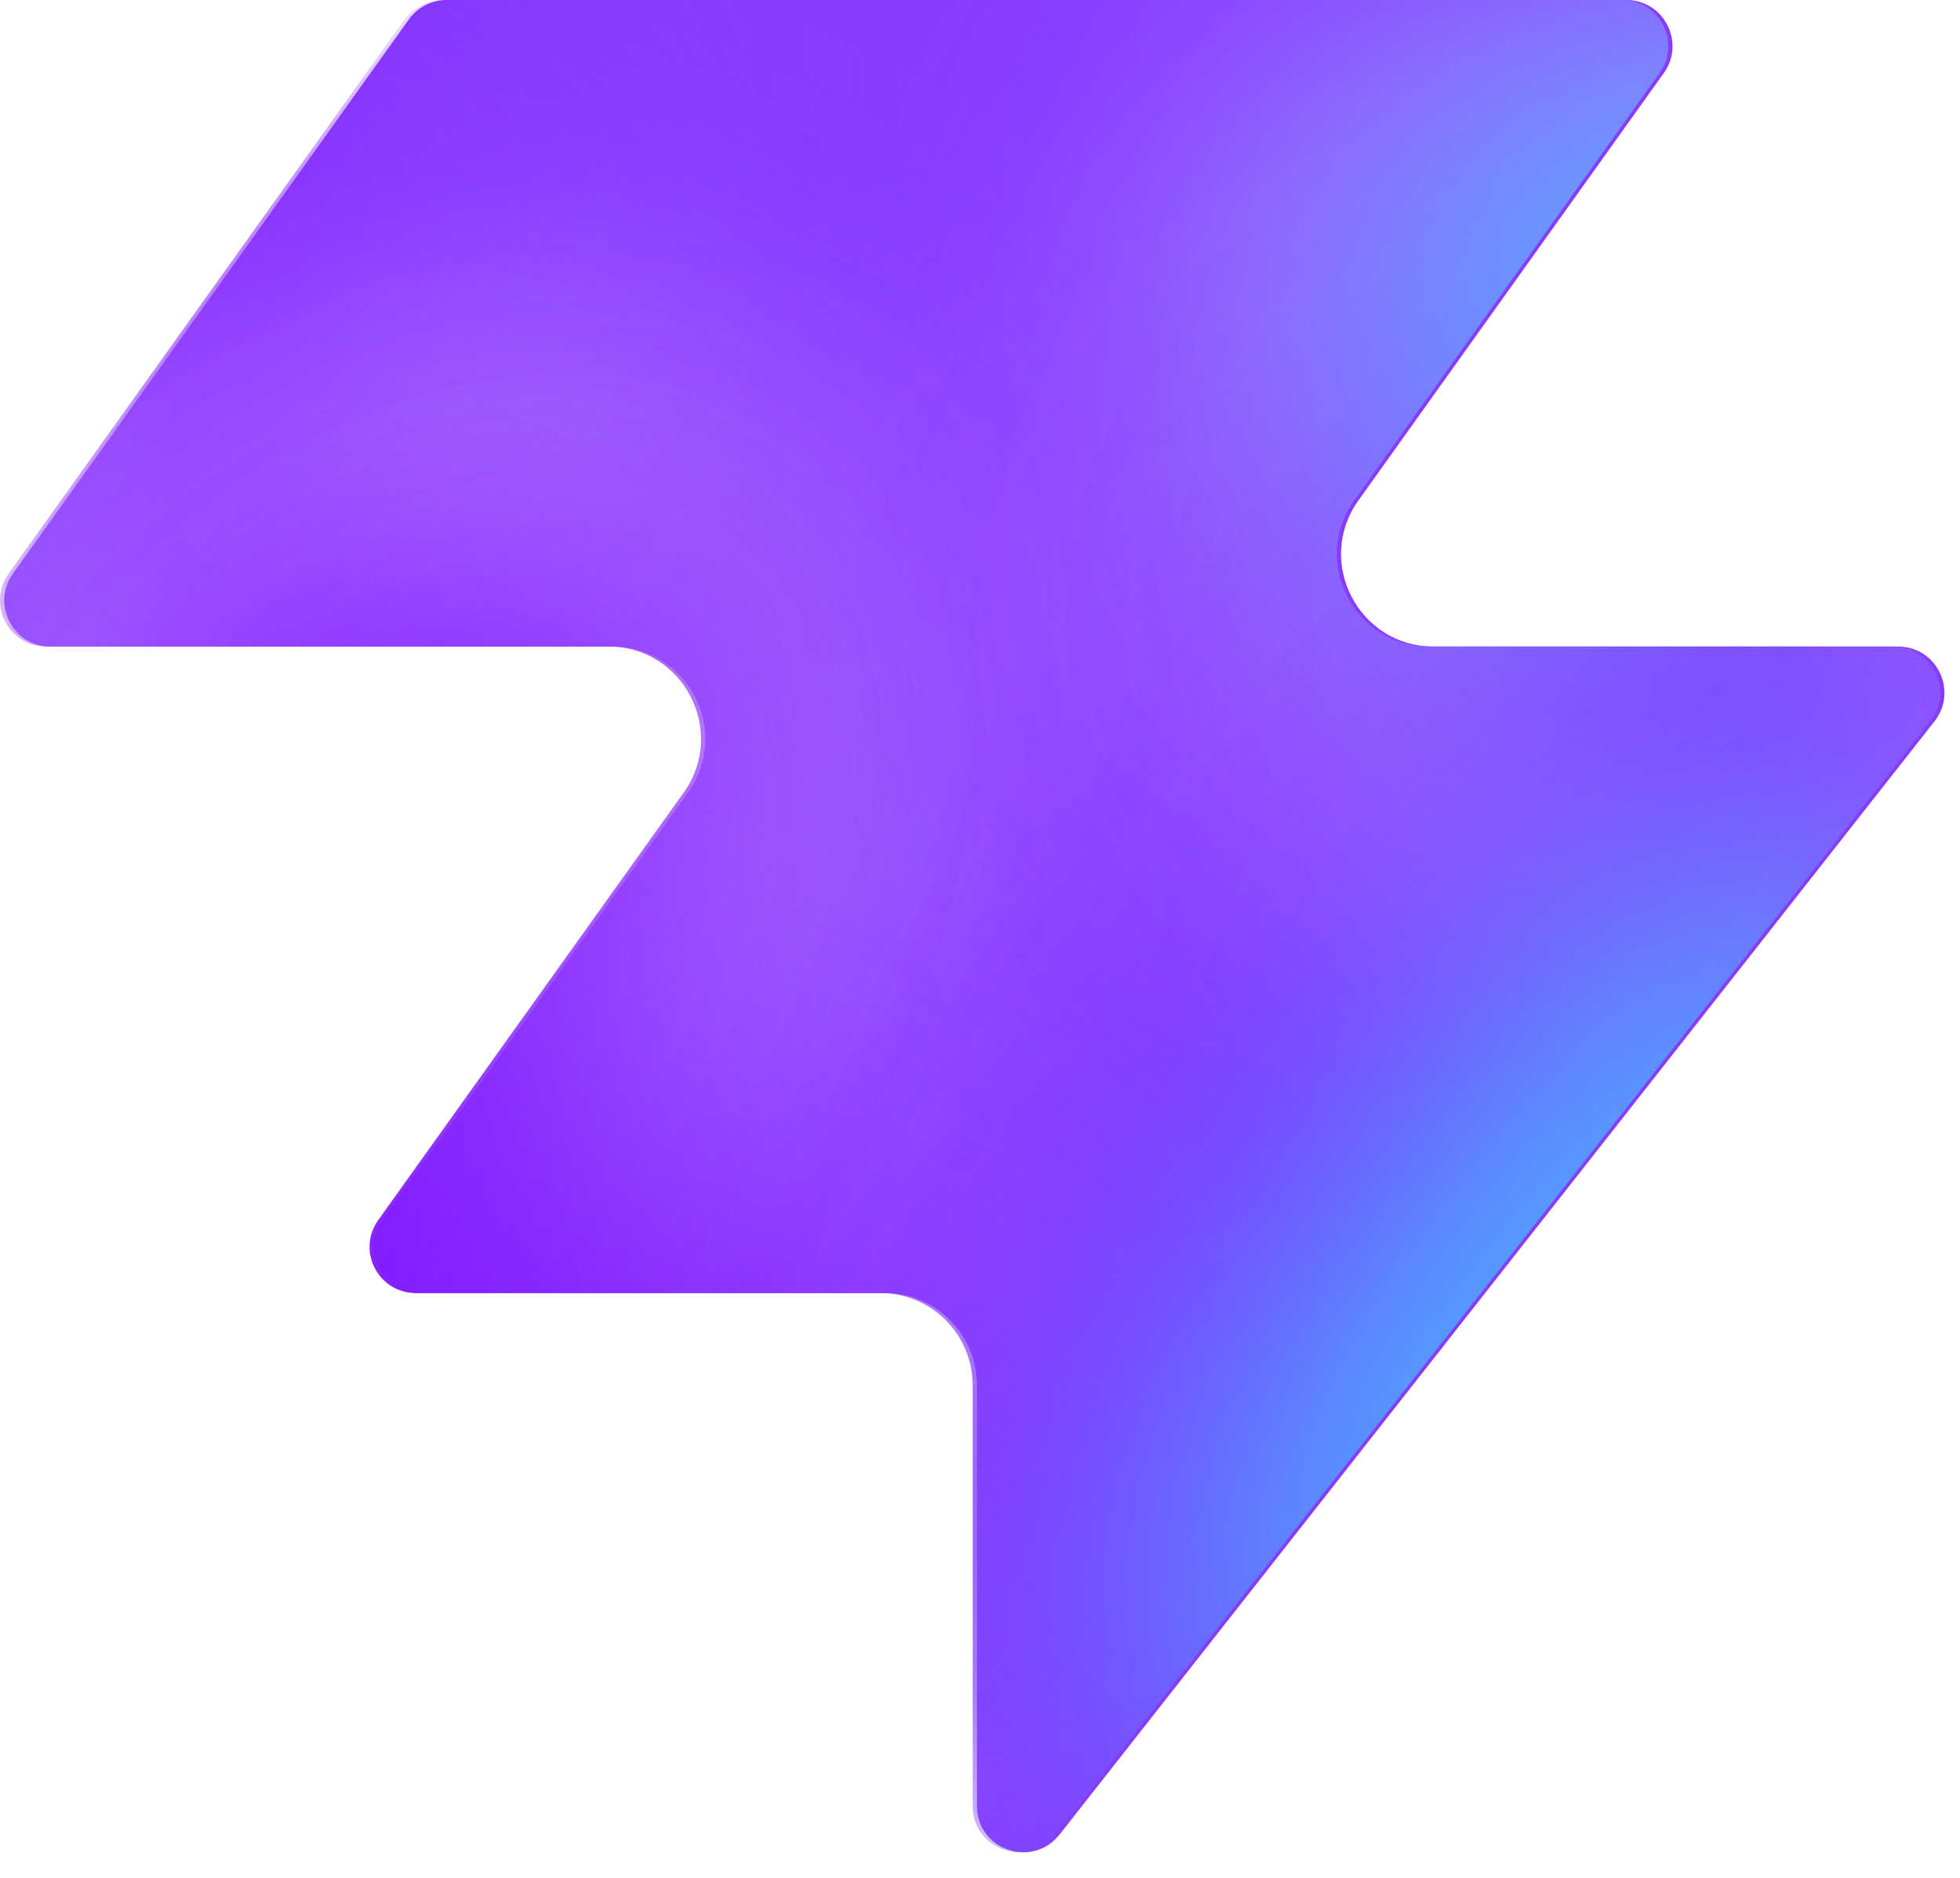
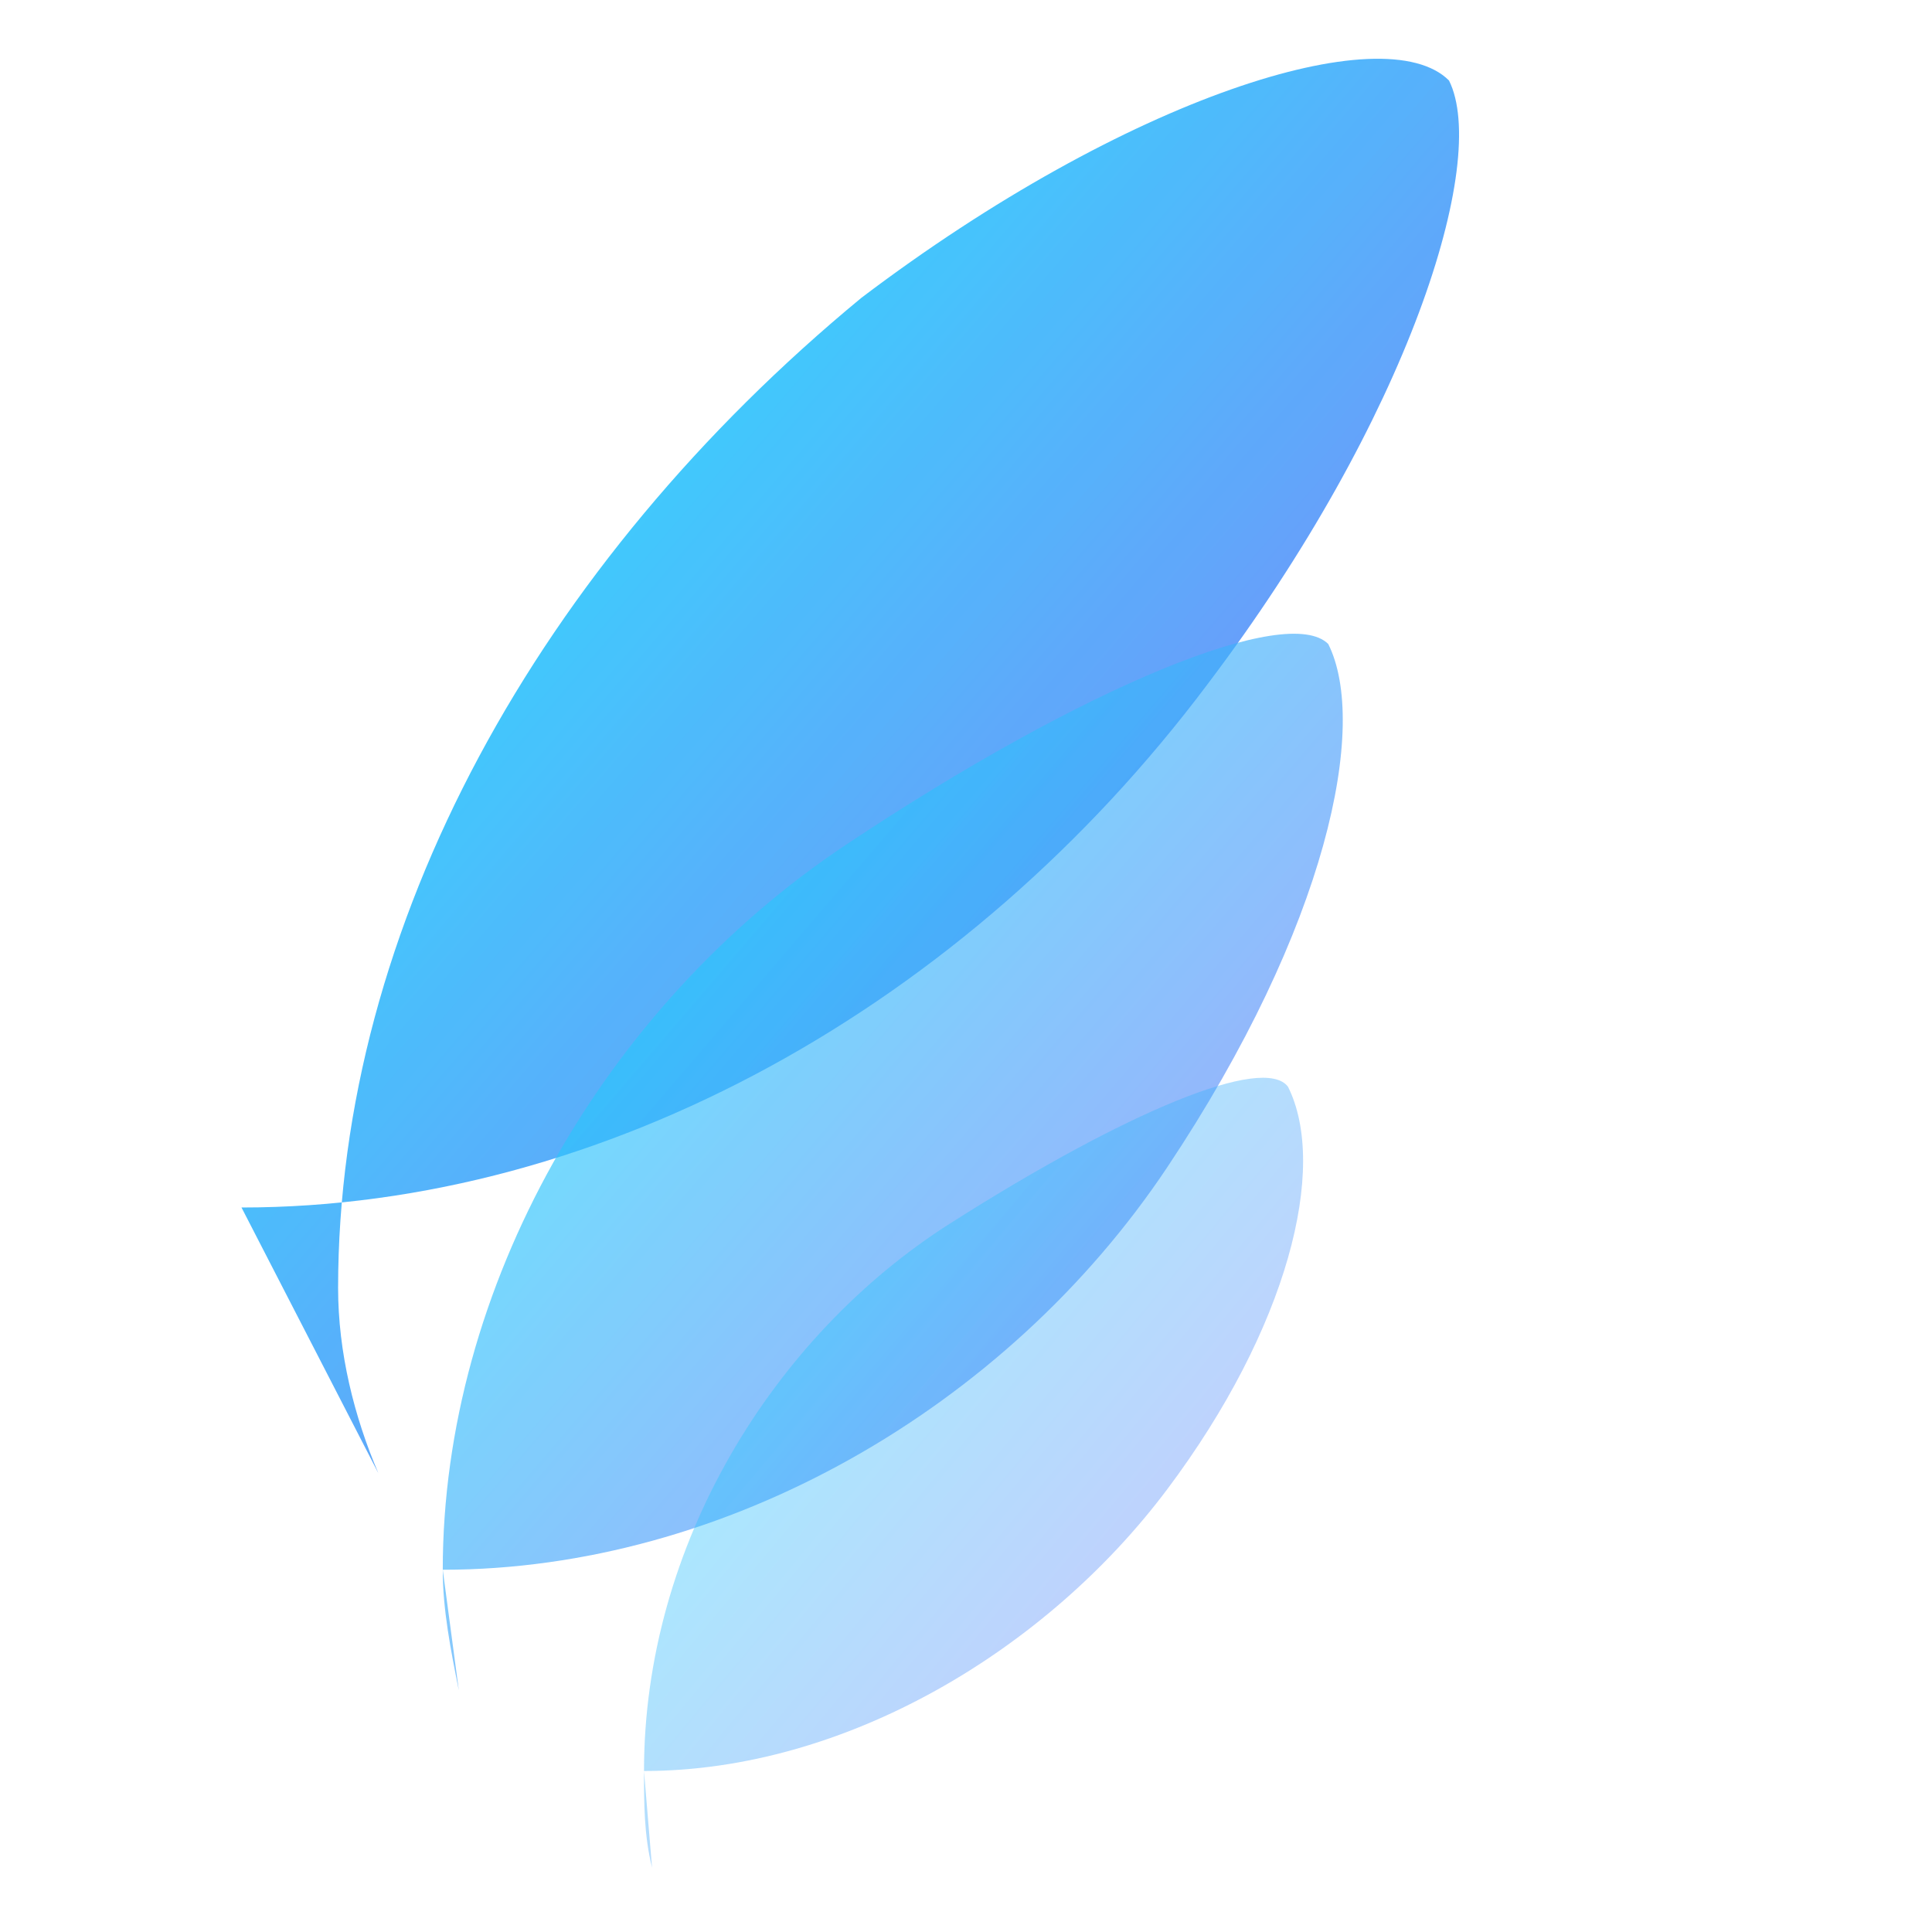
- <svg xmlns="http://www.w3.org/2000/svg" width="48" height="46" fill="none" viewBox="0 0 48 46">
-   <path fill="#863bff" d="M25.946 44.938c-.664.845-2.021.375-2.021-.698V33.937a2.26 2.26 0 0 0-2.262-2.262H10.287c-.92 0-1.456-1.04-.92-1.788l7.48-10.471c1.07-1.497 0-3.578-1.842-3.578H1.237c-.92 0-1.456-1.04-.92-1.788L10.013.474c.214-.297.556-.474.92-.474h28.894c.92 0 1.456 1.04.92 1.788l-7.48 10.471c-1.07 1.498 0 3.579 1.842 3.579h11.377c.943 0 1.473 1.088.89 1.83L25.947 44.94z" style="fill:#863bff;fill:color(display-p3 .525 .23 1);fill-opacity:1" />
-   <mask id="a" width="48" height="46" x="0" y="0" maskUnits="userSpaceOnUse" style="mask-type:alpha">
-     <path fill="#000" d="M25.842 44.938c-.664.844-2.021.375-2.021-.698V33.937a2.26 2.26 0 0 0-2.262-2.262H10.183c-.92 0-1.456-1.04-.92-1.788l7.48-10.471c1.07-1.498 0-3.579-1.842-3.579H1.133c-.92 0-1.456-1.04-.92-1.787L9.91.473c.214-.297.556-.474.92-.474h28.894c.92 0 1.456 1.04.92 1.788l-7.48 10.471c-1.07 1.498 0 3.578 1.842 3.578h11.377c.943 0 1.473 1.088.89 1.832L25.843 44.94z" style="fill:#000;fill-opacity:1" />
-   </mask>
-   <g mask="url(#a)">
-     <g filter="url(#b)">
-       <ellipse cx="5.508" cy="14.704" fill="#ede6ff" rx="5.508" ry="14.704" style="fill:#ede6ff;fill:color(display-p3 .927 .903 1);fill-opacity:1" transform="matrix(.00324 1 1 -.00324 -4.47 31.516)" />
-     </g>
-     <g filter="url(#c)">
-       <ellipse cx="10.399" cy="29.851" fill="#ede6ff" rx="10.399" ry="29.851" style="fill:#ede6ff;fill:color(display-p3 .927 .903 1);fill-opacity:1" transform="matrix(.00324 1 1 -.00324 -39.328 7.883)" />
-     </g>
-     <g filter="url(#d)">
-       <ellipse cx="5.508" cy="30.487" fill="#7e14ff" rx="5.508" ry="30.487" style="fill:#7e14ff;fill:color(display-p3 .492 .077 1);fill-opacity:1" transform="rotate(89.814 -25.913 -14.639)scale(1 -1)" />
-     </g>
-     <g filter="url(#e)">
-       <ellipse cx="5.508" cy="30.599" fill="#7e14ff" rx="5.508" ry="30.599" style="fill:#7e14ff;fill:color(display-p3 .492 .077 1);fill-opacity:1" transform="rotate(89.814 -32.644 -3.334)scale(1 -1)" />
-     </g>
-     <g filter="url(#f)">
-       <ellipse cx="5.508" cy="30.599" fill="#7e14ff" rx="5.508" ry="30.599" style="fill:#7e14ff;fill:color(display-p3 .492 .077 1);fill-opacity:1" transform="matrix(.00324 1 1 -.00324 -34.34 30.47)" />
-     </g>
-     <g filter="url(#g)">
-       <ellipse cx="14.072" cy="22.078" fill="#ede6ff" rx="14.072" ry="22.078" style="fill:#ede6ff;fill:color(display-p3 .927 .903 1);fill-opacity:1" transform="rotate(93.35 24.506 48.493)scale(-1 1)" />
-     </g>
-     <g filter="url(#h)">
-       <ellipse cx="3.47" cy="21.501" fill="#7e14ff" rx="3.47" ry="21.501" style="fill:#7e14ff;fill:color(display-p3 .492 .077 1);fill-opacity:1" transform="rotate(89.009 28.708 47.59)scale(-1 1)" />
-     </g>
-     <g filter="url(#i)">
-       <ellipse cx="3.47" cy="21.501" fill="#7e14ff" rx="3.47" ry="21.501" style="fill:#7e14ff;fill:color(display-p3 .492 .077 1);fill-opacity:1" transform="rotate(89.009 28.708 47.59)scale(-1 1)" />
-     </g>
-     <g filter="url(#j)">
-       <ellipse cx=".387" cy="8.972" fill="#7e14ff" rx="4.407" ry="29.108" style="fill:#7e14ff;fill:color(display-p3 .492 .077 1);fill-opacity:1" transform="rotate(39.51 .387 8.972)" />
-     </g>
-     <g filter="url(#k)">
-       <ellipse cx="47.523" cy="-6.092" fill="#7e14ff" rx="4.407" ry="29.108" style="fill:#7e14ff;fill:color(display-p3 .492 .077 1);fill-opacity:1" transform="rotate(37.892 47.523 -6.092)" />
-     </g>
-     <g filter="url(#l)">
-       <ellipse cx="41.412" cy="6.333" fill="#47bfff" rx="5.971" ry="9.665" style="fill:#47bfff;fill:color(display-p3 .28 .748 1);fill-opacity:1" transform="rotate(37.892 41.412 6.333)" />
-     </g>
-     <g filter="url(#m)">
-       <ellipse cx="-1.879" cy="38.332" fill="#7e14ff" rx="4.407" ry="29.108" style="fill:#7e14ff;fill:color(display-p3 .492 .077 1);fill-opacity:1" transform="rotate(37.892 -1.88 38.332)" />
-     </g>
-     <g filter="url(#n)">
-       <ellipse cx="-1.879" cy="38.332" fill="#7e14ff" rx="4.407" ry="29.108" style="fill:#7e14ff;fill:color(display-p3 .492 .077 1);fill-opacity:1" transform="rotate(37.892 -1.88 38.332)" />
-     </g>
-     <g filter="url(#o)">
-       <ellipse cx="35.651" cy="29.907" fill="#7e14ff" rx="4.407" ry="29.108" style="fill:#7e14ff;fill:color(display-p3 .492 .077 1);fill-opacity:1" transform="rotate(37.892 35.651 29.907)" />
-     </g>
-     <g filter="url(#p)">
-       <ellipse cx="38.418" cy="32.4" fill="#47bfff" rx="5.971" ry="15.297" style="fill:#47bfff;fill:color(display-p3 .28 .748 1);fill-opacity:1" transform="rotate(37.892 38.418 32.4)" />
-     </g>
-   </g>
+ <svg xmlns="http://www.w3.org/2000/svg" viewBox="0 0 24 24" fill="none">
  <defs>
-     <filter id="b" width="60.045" height="41.654" x="-19.77" y="16.149" color-interpolation-filters="sRGB" filterUnits="userSpaceOnUse">
-       <feFlood flood-opacity="0" result="BackgroundImageFix" />
-       <feBlend in="SourceGraphic" in2="BackgroundImageFix" result="shape" />
-       <feGaussianBlur result="effect1_foregroundBlur_2002_17158" stdDeviation="7.659" />
-     </filter>
-     <filter id="c" width="90.34" height="51.437" x="-54.613" y="-7.533" color-interpolation-filters="sRGB" filterUnits="userSpaceOnUse">
-       <feFlood flood-opacity="0" result="BackgroundImageFix" />
-       <feBlend in="SourceGraphic" in2="BackgroundImageFix" result="shape" />
-       <feGaussianBlur result="effect1_foregroundBlur_2002_17158" stdDeviation="7.659" />
-     </filter>
-     <filter id="d" width="79.355" height="29.4" x="-49.64" y="2.03" color-interpolation-filters="sRGB" filterUnits="userSpaceOnUse">
-       <feFlood flood-opacity="0" result="BackgroundImageFix" />
-       <feBlend in="SourceGraphic" in2="BackgroundImageFix" result="shape" />
-       <feGaussianBlur result="effect1_foregroundBlur_2002_17158" stdDeviation="4.596" />
-     </filter>
-     <filter id="e" width="79.579" height="29.4" x="-45.045" y="20.029" color-interpolation-filters="sRGB" filterUnits="userSpaceOnUse">
-       <feFlood flood-opacity="0" result="BackgroundImageFix" />
-       <feBlend in="SourceGraphic" in2="BackgroundImageFix" result="shape" />
-       <feGaussianBlur result="effect1_foregroundBlur_2002_17158" stdDeviation="4.596" />
-     </filter>
-     <filter id="f" width="79.579" height="29.4" x="-43.513" y="21.178" color-interpolation-filters="sRGB" filterUnits="userSpaceOnUse">
-       <feFlood flood-opacity="0" result="BackgroundImageFix" />
-       <feBlend in="SourceGraphic" in2="BackgroundImageFix" result="shape" />
-       <feGaussianBlur result="effect1_foregroundBlur_2002_17158" stdDeviation="4.596" />
-     </filter>
-     <filter id="g" width="74.749" height="58.852" x="15.756" y="-17.901" color-interpolation-filters="sRGB" filterUnits="userSpaceOnUse">
-       <feFlood flood-opacity="0" result="BackgroundImageFix" />
-       <feBlend in="SourceGraphic" in2="BackgroundImageFix" result="shape" />
-       <feGaussianBlur result="effect1_foregroundBlur_2002_17158" stdDeviation="7.659" />
-     </filter>
-     <filter id="h" width="61.377" height="25.362" x="23.548" y="2.284" color-interpolation-filters="sRGB" filterUnits="userSpaceOnUse">
-       <feFlood flood-opacity="0" result="BackgroundImageFix" />
-       <feBlend in="SourceGraphic" in2="BackgroundImageFix" result="shape" />
-       <feGaussianBlur result="effect1_foregroundBlur_2002_17158" stdDeviation="4.596" />
-     </filter>
-     <filter id="i" width="61.377" height="25.362" x="23.548" y="2.284" color-interpolation-filters="sRGB" filterUnits="userSpaceOnUse">
-       <feFlood flood-opacity="0" result="BackgroundImageFix" />
-       <feBlend in="SourceGraphic" in2="BackgroundImageFix" result="shape" />
-       <feGaussianBlur result="effect1_foregroundBlur_2002_17158" stdDeviation="4.596" />
-     </filter>
-     <filter id="j" width="56.045" height="63.649" x="-27.636" y="-22.853" color-interpolation-filters="sRGB" filterUnits="userSpaceOnUse">
-       <feFlood flood-opacity="0" result="BackgroundImageFix" />
-       <feBlend in="SourceGraphic" in2="BackgroundImageFix" result="shape" />
-       <feGaussianBlur result="effect1_foregroundBlur_2002_17158" stdDeviation="4.596" />
-     </filter>
-     <filter id="k" width="54.814" height="64.646" x="20.116" y="-38.415" color-interpolation-filters="sRGB" filterUnits="userSpaceOnUse">
-       <feFlood flood-opacity="0" result="BackgroundImageFix" />
-       <feBlend in="SourceGraphic" in2="BackgroundImageFix" result="shape" />
-       <feGaussianBlur result="effect1_foregroundBlur_2002_17158" stdDeviation="4.596" />
-     </filter>
-     <filter id="l" width="33.541" height="35.313" x="24.641" y="-11.323" color-interpolation-filters="sRGB" filterUnits="userSpaceOnUse">
-       <feFlood flood-opacity="0" result="BackgroundImageFix" />
-       <feBlend in="SourceGraphic" in2="BackgroundImageFix" result="shape" />
-       <feGaussianBlur result="effect1_foregroundBlur_2002_17158" stdDeviation="4.596" />
-     </filter>
-     <filter id="m" width="54.814" height="64.646" x="-29.286" y="6.009" color-interpolation-filters="sRGB" filterUnits="userSpaceOnUse">
-       <feFlood flood-opacity="0" result="BackgroundImageFix" />
-       <feBlend in="SourceGraphic" in2="BackgroundImageFix" result="shape" />
-       <feGaussianBlur result="effect1_foregroundBlur_2002_17158" stdDeviation="4.596" />
-     </filter>
-     <filter id="n" width="54.814" height="64.646" x="-29.286" y="6.009" color-interpolation-filters="sRGB" filterUnits="userSpaceOnUse">
-       <feFlood flood-opacity="0" result="BackgroundImageFix" />
-       <feBlend in="SourceGraphic" in2="BackgroundImageFix" result="shape" />
-       <feGaussianBlur result="effect1_foregroundBlur_2002_17158" stdDeviation="4.596" />
-     </filter>
-     <filter id="o" width="54.814" height="64.646" x="8.244" y="-2.416" color-interpolation-filters="sRGB" filterUnits="userSpaceOnUse">
-       <feFlood flood-opacity="0" result="BackgroundImageFix" />
-       <feBlend in="SourceGraphic" in2="BackgroundImageFix" result="shape" />
-       <feGaussianBlur result="effect1_foregroundBlur_2002_17158" stdDeviation="4.596" />
-     </filter>
-     <filter id="p" width="39.409" height="43.623" x="18.713" y="10.588" color-interpolation-filters="sRGB" filterUnits="userSpaceOnUse">
-       <feFlood flood-opacity="0" result="BackgroundImageFix" />
-       <feBlend in="SourceGraphic" in2="BackgroundImageFix" result="shape" />
-       <feGaussianBlur result="effect1_foregroundBlur_2002_17158" stdDeviation="4.596" />
-     </filter>
+     <linearGradient id="wingGrad" x1="0%" y1="0%" x2="100%" y2="100%">
+       <stop offset="0%" stop-color="#00f3ff" />
+       <stop offset="100%" stop-color="#8b5cf6" />
+     </linearGradient>
  </defs>
+   <path d="M3 15c4.5 0 9-2.5 12-6.5 2.5-3.3 3.5-6.5 3-7.5-.8-.8-4 .2-7.3 2.7C6.7 7 4.2 11.5 4.2 16c0 .8.2 1.6.5 2.3L3 15z" fill="url(#wingGrad)" opacity="0.9" />
+   <path d="M5.5 19.5c3.5 0 7-2 9-5 2-3 2.5-5.5 2-6.5-.5-.5-3 .5-6 2.5-3 2-5 5.5-5 9 0 .5.1 1 .2 1.5L5.5 19.5z" fill="url(#wingGrad)" opacity="0.65" />
+   <path d="M8 22c2.5 0 5-1.5 6.5-3.5 1.5-2 2-4 1.5-5-.3-.4-2 .3-4.2 1.7-2.2 1.4-3.8 4-3.8 6.8 0 .4 0 .8.1 1.2L8 22z" fill="url(#wingGrad)" opacity="0.4" />
</svg>
